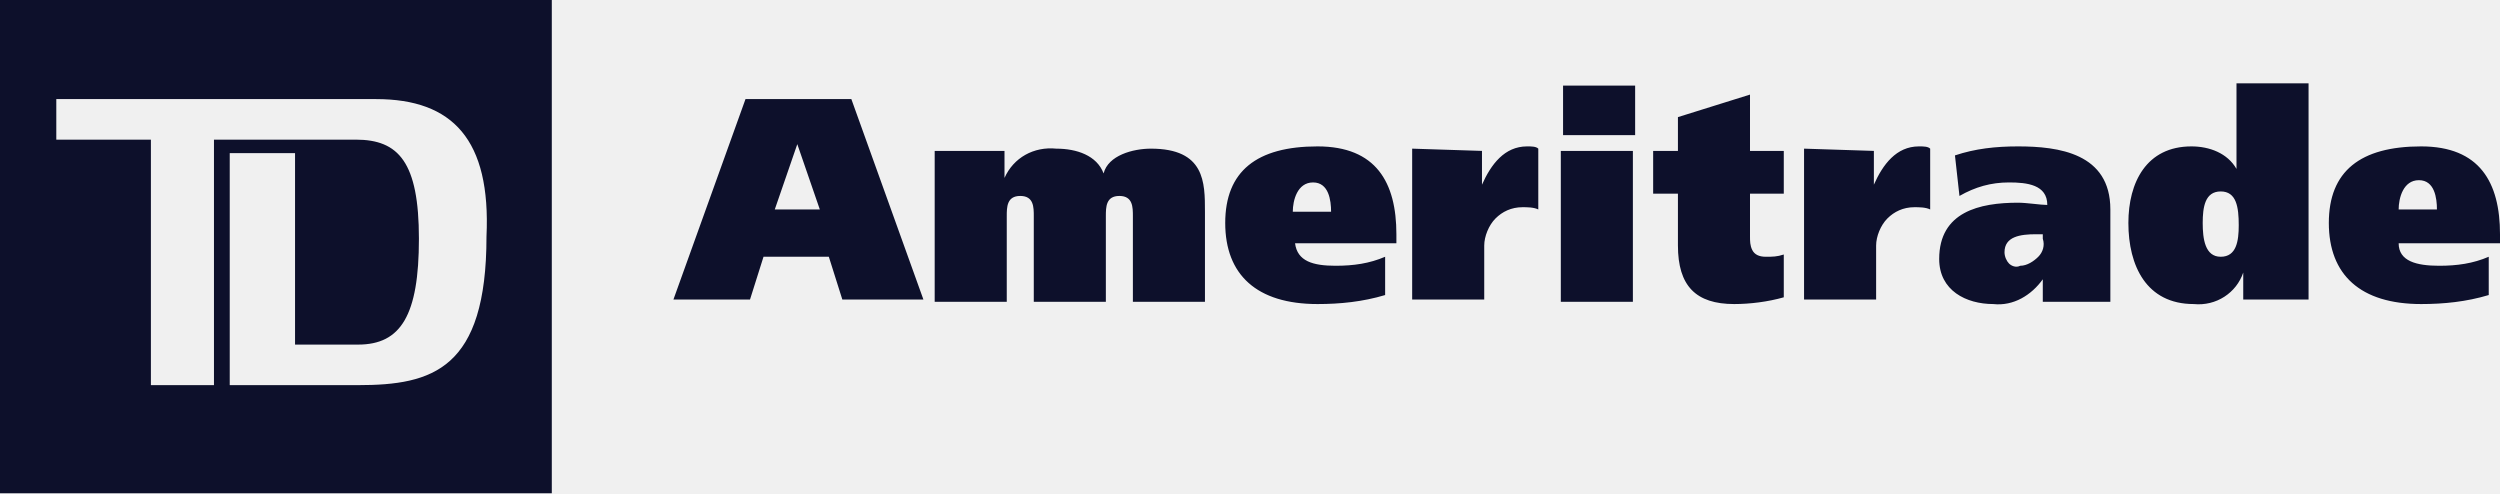
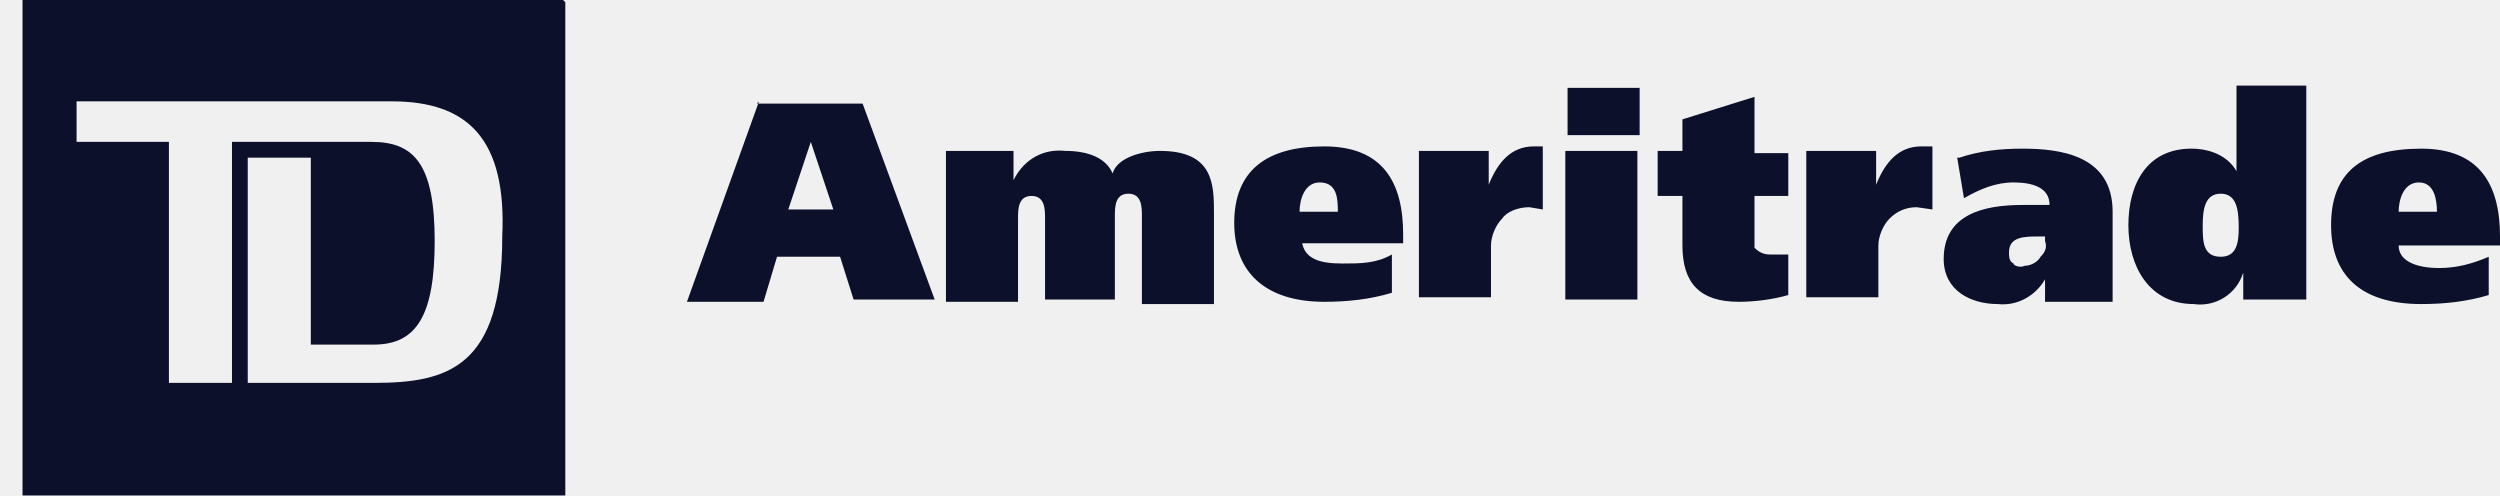
- <svg xmlns="http://www.w3.org/2000/svg" viewBox="0 0 111 21.9" fill="#0d102b">
-   <path d="M24.5 0v21.9H0V0h24.5zm-7.8 4.4H2.5v1.8h4.2v10.9h2.8V6.2h6.3c1.9 0 2.8 1 2.8 4.4 0 3.4-.8 4.7-2.7 4.7h-2.8V6.8h-2.9v10.3h5.7c3.3 0 5.7-.7 5.7-6.6.2-4.3-1.5-6.1-4.9-6.1zm82.9 8.9v-1.2c-.3.9-1.2 1.5-2.2 1.4-2.1 0-2.9-1.7-2.9-3.6 0-1.8.8-3.4 2.8-3.4.8 0 1.6.3 2 1V3.7h3.2v9.6h-2.9zm-1-4.8c-.7 0-.8.7-.8 1.4s.1 1.5.8 1.5.8-.7.8-1.4c0-.8-.1-1.5-.8-1.5zM33.1 4.4h4.7l3.2 8.9h-3.6l-.6-1.9h-2.9l-.6 1.9h-3.4l3.2-8.9zm1.3 4.9h2l-1-2.9-1 2.9zm7.1-2.6h3.1v1.2c.4-.9 1.3-1.4 2.3-1.3.9 0 1.8.3 2.1 1.1.2-.8 1.3-1.1 2.1-1.1 2.4 0 2.4 1.5 2.4 2.8v4h-3.2V9.6c0-.4 0-.9-.6-.9s-.6.5-.6.9v3.8h-3.2V9.6c0-.4 0-.9-.6-.9s-.6.5-.6.9v3.8h-3.2V6.7c.1 0 0 0 0 0zm16 4.1c.1.8.8 1 1.8 1 .8 0 1.5-.1 2.2-.4v1.7c-1 .3-2 .4-3 .4-2.7 0-4.1-1.3-4.1-3.6s1.4-3.4 4.1-3.4c2.6 0 3.5 1.6 3.5 3.9v.4h-4.5zm1.6-1.4c0-.5-.1-1.3-.8-1.3s-.9.8-.9 1.3h1.7zm6.7-2.7v1.5c.4-.9 1-1.7 2-1.7.2 0 .4 0 .5.1v2.7c-.2-.1-.5-.1-.7-.1-.5 0-.9.2-1.2.5-.3.3-.5.8-.5 1.2v2.4h-3.2V6.6l3.1.1zm6.8-.7h-3.2V3.8h3.2V6zm-3.3.7h3.2v6.7h-3.2V6.7zm5.2 0V5.2l3.2-1v2.5h1.5v1.9h-1.5v1.9c0 .2 0 .4.1.6.1.2.3.3.6.3s.5 0 .8-.1v1.9c-.7.2-1.5.3-2.2.3-1.7 0-2.5-.8-2.5-2.6V8.6h-1.1V6.7h1.1zm8.7 0v1.5c.4-.9 1-1.7 2-1.7.2 0 .4 0 .5.1v2.7c-.2-.1-.5-.1-.7-.1-.5 0-.9.2-1.2.5-.3.3-.5.8-.5 1.2v2.4h-3.2V6.6l3.1.1c-.1 0 0 0 0 0zm3.6.2c.9-.3 1.8-.4 2.8-.4 1.8 0 4.1.3 4.1 2.8v4.1h-3v-1c-.5.7-1.3 1.2-2.2 1.1-1.2 0-2.4-.6-2.4-2 0-2.1 1.8-2.5 3.5-2.5.4 0 1 .1 1.3.1 0-.9-.9-1-1.7-1-.8 0-1.5.2-2.2.6l-.2-1.8zm3.9 3.5h-.3c-.7 0-1.4.1-1.4.8 0 .2.1.4.2.5.1.1.3.2.5.1.3 0 .6-.2.8-.4.2-.2.3-.5.2-.8v-.2zm15.8.4c0 .8.8 1 1.8 1 .8 0 1.5-.1 2.2-.4v1.7c-1 .3-2 .4-3 .4-2.7 0-4.1-1.3-4.1-3.6s1.4-3.4 4.1-3.4c2.6 0 3.5 1.6 3.5 3.9v.4h-4.5zm1.7-1.5c0-.5-.1-1.3-.8-1.3s-.9.8-.9 1.3h1.7z" />
+ <svg xmlns="http://www.w3.org/2000/svg" fill="none" viewBox="0 0 111 22">
+   <path d="M25.1.1V22H1V0H25Zm-7.7 4.4h-14v1.8h4.1V17h2.8V6.3h6.2c1.9 0 2.8 1 2.8 4.4 0 3.3-.8 4.6-2.7 4.6h-2.8V7H11V17h5.6c3.3 0 5.7-.7 5.7-6.5.2-4.3-1.5-6-4.9-6Zm82.2 8.8v-1.2a2 2 0 0 1-2.2 1.4c-2 0-2.9-1.7-2.9-3.5s.8-3.4 2.8-3.4c.8 0 1.6.3 2 1V3.8h3.1v9.5h-2.8Zm-1-4.7c-.7 0-.8.7-.8 1.4s0 1.4.8 1.4c.7 0 .8-.6.8-1.3 0-.8-.1-1.5-.8-1.5Zm-65-4h4.7l3.2 8.7h-3.6l-.6-1.9h-2.8l-.6 2h-3.4l3.2-8.9ZM35 9.3h2l-1-3-1 3Zm7-2.6h3V8c.5-1 1.4-1.4 2.3-1.3 1 0 1.8.3 2.1 1 .2-.7 1.3-1 2.1-1 2.4 0 2.4 1.5 2.4 2.8v4h-3.2V9.6c0-.4 0-1-.6-1s-.6.6-.6 1v3.7h-3.1V9.7c0-.4 0-1-.6-1s-.6.6-.6 1v3.7H42V6.8Zm15.8 4c.1.8.8 1 1.8 1 .8 0 1.5 0 2.2-.4v1.7c-1 .3-2 .4-3 .4-2.6 0-4-1.3-4-3.5 0-2.3 1.4-3.4 4-3.4s3.5 1.6 3.5 3.9v.4h-4.5Zm1.6-1.3c0-.5 0-1.3-.8-1.3-.7 0-.9.8-.9 1.3h1.7Zm6.7-2.7v1.5c.4-1 1-1.7 2-1.7h.4v2.8l-.6-.1c-.5 0-1 .2-1.2.5-.3.3-.5.8-.5 1.2v2.3H63V6.7h3Zm6.7-.7h-3.2V3.9h3.2v2.2Zm-3.3.7h3.2v6.6h-3.2V6.8Zm5.2 0V5.3l3.2-1v2.5h1.5v1.9h-1.5V11c.2.2.4.3.7.3h.8v1.8c-.7.2-1.5.3-2.2.3-1.7 0-2.5-.8-2.5-2.5V8.7h-1.1v-2h1Zm8.6 0v1.5c.4-1 1-1.7 2-1.7h.5v2.8l-.7-.1c-.5 0-.9.2-1.2.5-.3.3-.5.8-.5 1.2v2.3h-3.2V6.7h3.1ZM87 7c.9-.3 1.8-.4 2.8-.4 1.7 0 4 .3 4 2.8v4h-3v-1c-.4.7-1.2 1.2-2.1 1.1-1.2 0-2.4-.6-2.4-2 0-2 1.8-2.4 3.5-2.4h1.2c0-.8-.8-1-1.6-1s-1.5.3-2.2.7L86.9 7Zm3.8 3.5h-.3c-.6 0-1.3 0-1.3.7 0 .2 0 .4.2.5 0 .1.3.2.5.1.3 0 .6-.2.7-.4.2-.2.3-.4.2-.7v-.2Zm15.7.4c0 .7.8 1 1.8 1 .8 0 1.5-.2 2.2-.5v1.7c-1 .3-2 .4-3 .4-2.7 0-4-1.3-4-3.5 0-2.3 1.3-3.4 4-3.4 2.6 0 3.5 1.6 3.5 3.9v.4h-4.5Zm1.7-1.5c0-.5-.1-1.3-.8-1.3-.7 0-.9.8-.9 1.3h1.7Z" fill="#0D102B" />
+   <defs>
+     <clipPath id="a">
+       <path fill="#fff" transform="translate(.9 .1)" d="M0 0h110v21.7H0z" />
+     </clipPath>
+   </defs>
</svg>
